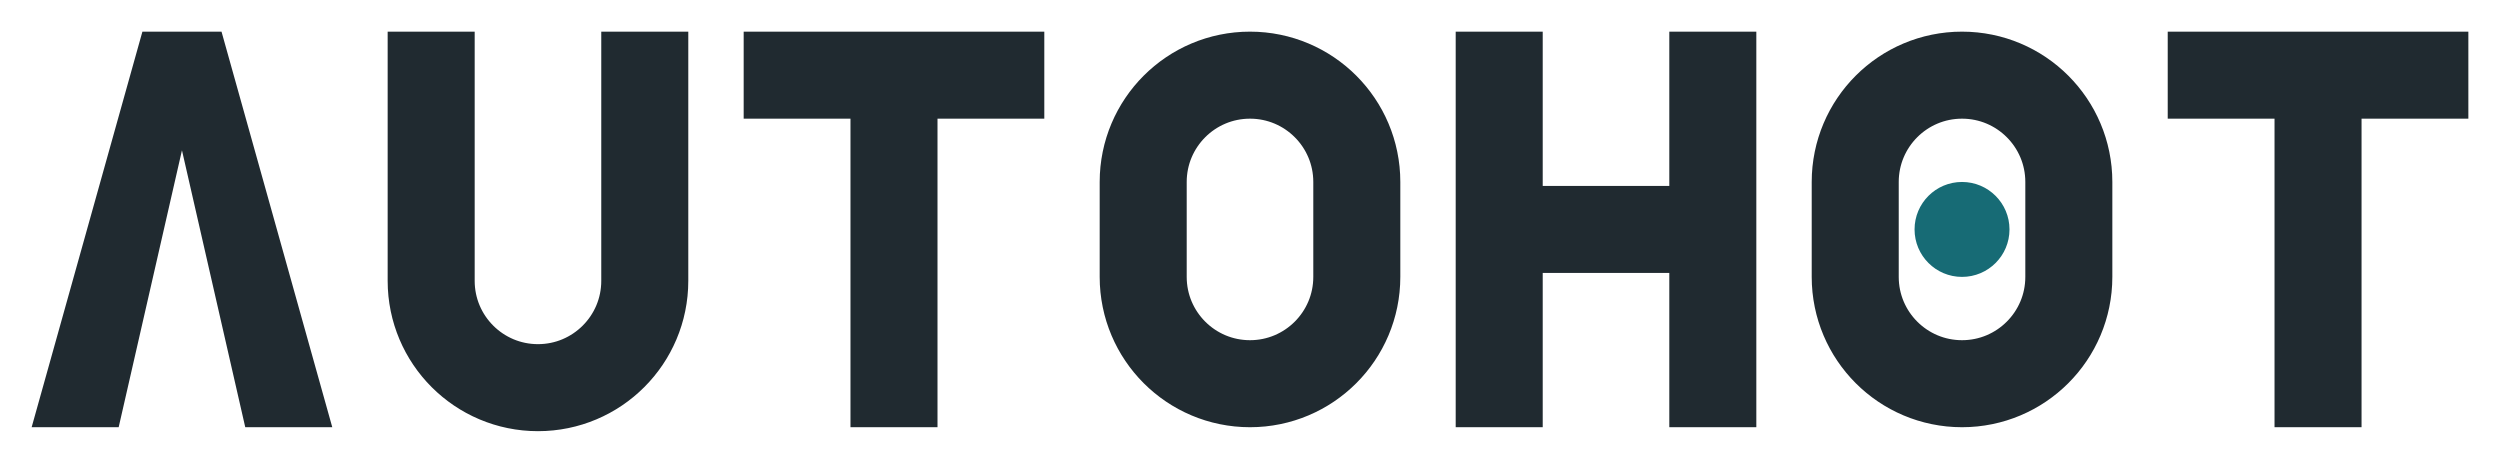
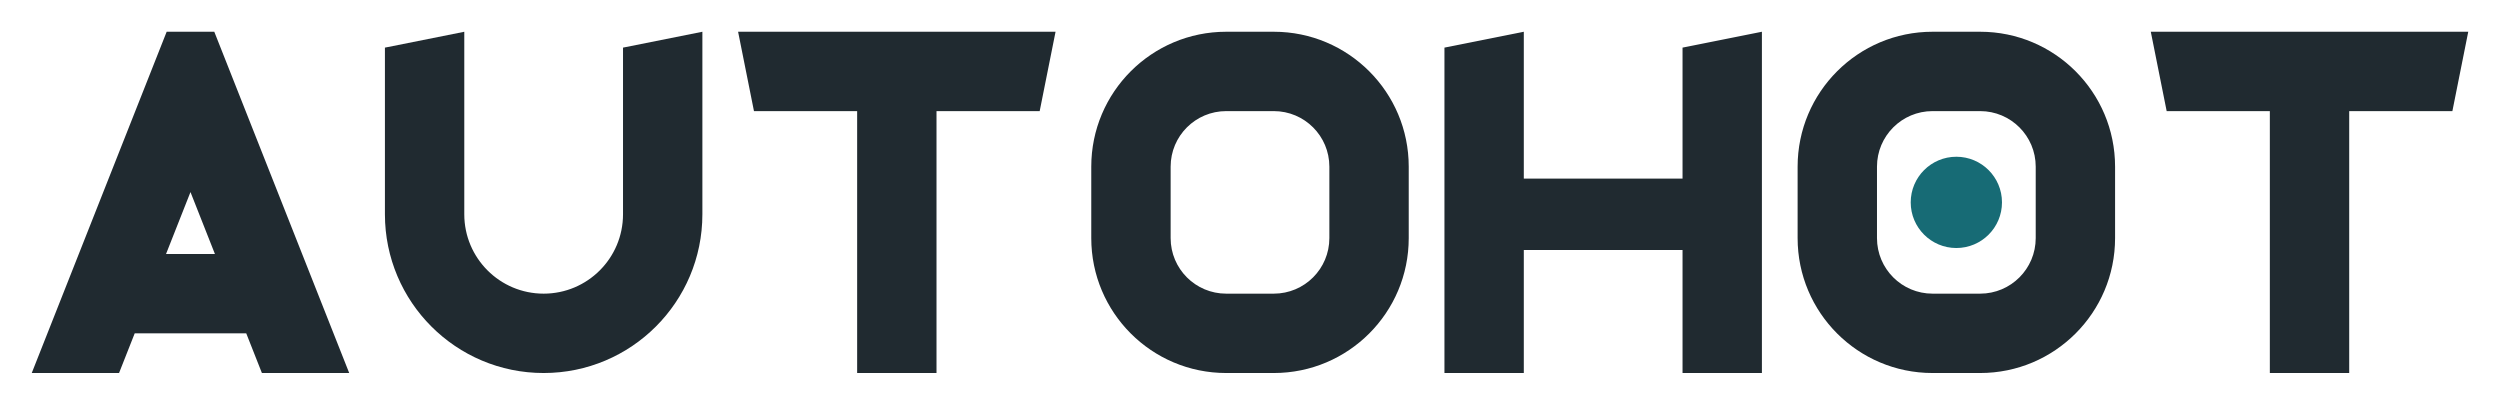
- <svg xmlns="http://www.w3.org/2000/svg" viewBox="-8 -8 632 116">
-   <path d="M0 100L28 0H48L76 100H54L38 30L22 100Z" fill="#202a30" />
-   <path d="M101 0V63A27 27 0 0 0 155 63V0M180 11H256M218 0V100M308 11H308A27 27 0 0 1 335 38V62A27 27 0 0 1 308 89H308A27 27 0 0 1 281 62V38A27 27 0 0 1 308 11ZM371 0V100M425 0V100M371 50H425M488 11H488A27 27 0 0 1 515 38V62A27 27 0 0 1 488 89H488A27 27 0 0 1 461 62V38A27 27 0 0 1 488 11ZM540 11H616M578 0V100" fill="none" stroke="#202a30" stroke-width="22" stroke-linejoin="miter" />
-   <circle cx="488" cy="50" r="12" fill="#176b75" />
+ <svg xmlns="http://www.w3.org/2000/svg" viewBox="-8 -8 630 102">
+   <path transform="translate(0 0)" d="M0 86L34 0H46L80 86H58L40 40.4L22 86ZM16 56H64V76H16Z" fill="#202a30" />
+   <path transform="translate(89 0)" d="M0 4V46A40 40 0 0 0 80 46V0L60 4V46A20 20 0 0 1 40 66A20 20 0 0 1 20 46V0Z" fill="#202a30" />
+   <path transform="translate(178 0)" d="M0 0H80L76 20H4ZM30 10H50V86H30Z" fill="#202a30" />
+   <path transform="translate(267 0)" d="M34 0H46A34 34 0 0 1 80 34V52A34 34 0 0 1 46 86H34A34 34 0 0 1 0 52V34A34 34 0 0 1 34 0ZM34 20H46A14 14 0 0 1 60 34V52A14 14 0 0 1 46 66H34A14 14 0 0 1 20 52V34A14 14 0 0 1 34 20Z" fill="#202a30" fill-rule="evenodd" />
+   <path transform="translate(356 0)" d="M0 4L20 0V86H0ZM60 4L80 0V86H60ZM18 37H62V55H18Z" fill="#202a30" />
+   <path transform="translate(445 0)" d="M34 0H46A34 34 0 0 1 80 34V52A34 34 0 0 1 46 86H34A34 34 0 0 1 0 52V34A34 34 0 0 1 34 0ZM34 20H46A14 14 0 0 1 60 34V52A14 14 0 0 1 46 66H34A14 14 0 0 1 20 52V34A14 14 0 0 1 34 20Z" fill="#202a30" fill-rule="evenodd" />
+   <path transform="translate(534 0)" d="M0 0H80L76 20H4ZM30 10H50V86H30Z" fill="#202a30" />
+   <circle cx="485" cy="43" r="11.5" fill="#176b75" />
</svg>
